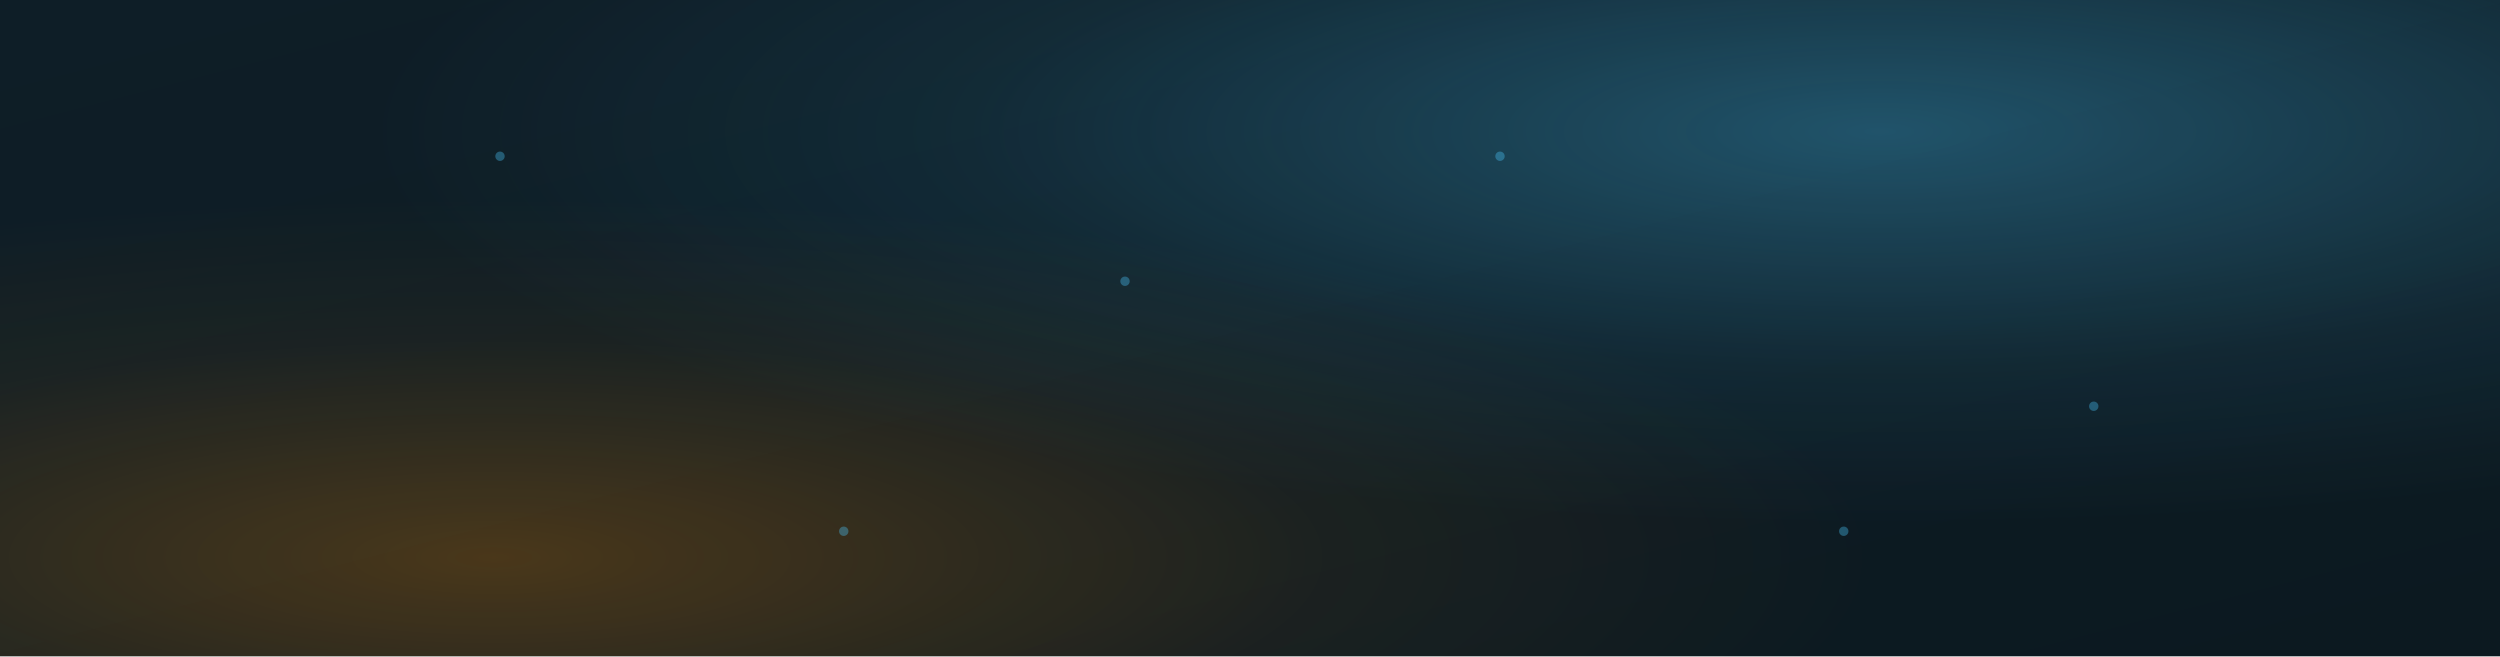
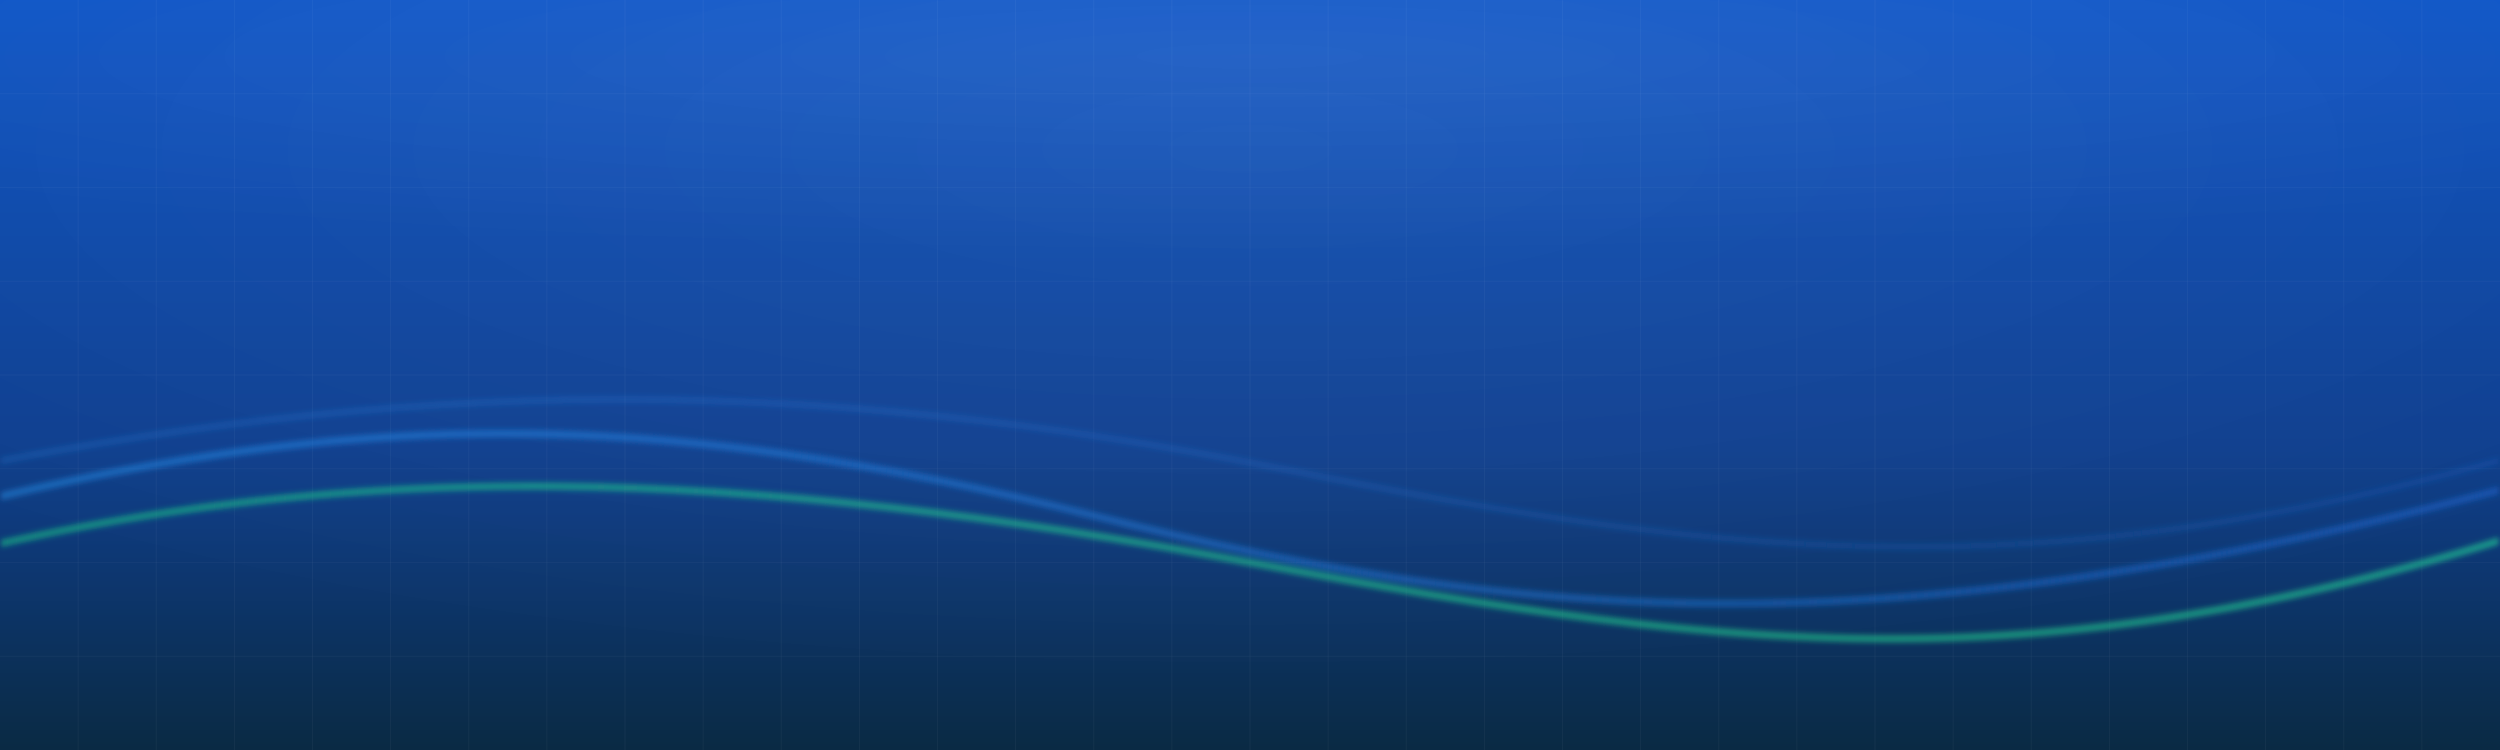
- <svg xmlns="http://www.w3.org/2000/svg" viewBox="0 0 1600 420" preserveAspectRatio="xMidYMid slice">
+ <svg xmlns="http://www.w3.org/2000/svg" width="1600" height="480" viewBox="0 0 1600 480" fill="none" role="img" aria-label="Abstract electric grid background">
  <defs>
-     <linearGradient id="bg" x1="0" y1="0" x2="1" y2="1">
-       <stop offset="0%" stop-color="#0e1e27" />
-       <stop offset="100%" stop-color="#0c1920" />
+     <linearGradient id="bg" x1="0" y1="0" x2="0" y2="1">
+       <stop offset="0%" stop-color="#0b53c6" />
+       <stop offset="60%" stop-color="#0f3f8e" />
+       <stop offset="100%" stop-color="#0a2a43" />
    </linearGradient>
-     <radialGradient id="glowCyan" cx="75%" cy="20%" r="60%">
-       <stop offset="0%" stop-color="rgba(74,201,255,0.32)" />
-       <stop offset="60%" stop-color="rgba(74,201,255,0.08)" />
-       <stop offset="100%" stop-color="rgba(74,201,255,0)" />
+     <radialGradient id="glow" cx="50%" cy="20%" r="70%">
+       <stop offset="0%" stop-color="rgba(255,255,255,0.22)" />
+       <stop offset="100%" stop-color="rgba(255,255,255,0)" />
    </radialGradient>
-     <radialGradient id="glowOrange" cx="20%" cy="85%" r="55%">
-       <stop offset="0%" stop-color="rgba(255,140,0,0.25)" />
-       <stop offset="60%" stop-color="rgba(255,140,0,0.06)" />
-       <stop offset="100%" stop-color="rgba(255,140,0,0)" />
-     </radialGradient>
-     <linearGradient id="tech" x1="0" y1="0" x2="1" y2="0">
-       <stop offset="0%" stop-color="rgba(74,201,255,0.55)" />
-       <stop offset="100%" stop-color="rgba(74,201,255,0.15)" />
+     <linearGradient id="lineGreen" x1="0" y1="0" x2="1" y2="0">
+       <stop offset="0%" stop-color="#1be28a" />
+       <stop offset="100%" stop-color="#29ffa1" />
    </linearGradient>
+     <linearGradient id="lineBlue" x1="0" y1="0" x2="1" y2="0">
+       <stop offset="0%" stop-color="#29a1ff" />
+       <stop offset="100%" stop-color="#1a73e8" />
+     </linearGradient>
+     <filter id="soft" x="-20%" y="-20%" width="140%" height="140%">
+       <feGaussianBlur stdDeviation="2.2" />
+     </filter>
  </defs>
-   <rect width="1600" height="420" fill="url(#bg)" />
-   <rect width="1600" height="420" fill="url(#glowCyan)" />
-   <rect width="1600" height="420" fill="url(#glowOrange)" />
-   <g stroke="url(#tech)" stroke-width="2" stroke-linecap="round" opacity="0.5">
-     <path d="M50 100h220m40 0h140m60 0h200m60 0h260" />
-     <path d="M110 180h160m50 0h100m60 0h260m40 0h290" />
-     <path d="M140 260h200m40 0h180m40 0h200m80 0h220" />
-     <path d="M200 340h240m40 0h120m80 0h300m60 0h160" />
+   <rect width="1600" height="480" fill="url(#bg)" />
+   <rect width="1600" height="480" fill="url(#glow)" opacity="0.25" />
+   <g opacity="0.18">
+     <g stroke="white" stroke-opacity="0.25" stroke-width="0.5">
+       <path d="M50 0 V480" />
+       <path d="M100 0 V480" />
+       <path d="M150 0 V480" />
+       <path d="M200 0 V480" />
+       <path d="M250 0 V480" />
+       <path d="M300 0 V480" />
+       <path d="M350 0 V480" />
+       <path d="M400 0 V480" />
+       <path d="M450 0 V480" />
+       <path d="M500 0 V480" />
+       <path d="M550 0 V480" />
+       <path d="M600 0 V480" />
+       <path d="M650 0 V480" />
+       <path d="M700 0 V480" />
+       <path d="M750 0 V480" />
+       <path d="M800 0 V480" />
+       <path d="M850 0 V480" />
+       <path d="M900 0 V480" />
+       <path d="M950 0 V480" />
+       <path d="M1000 0 V480" />
+       <path d="M1050 0 V480" />
+       <path d="M1100 0 V480" />
+       <path d="M1150 0 V480" />
+       <path d="M1200 0 V480" />
+       <path d="M1250 0 V480" />
+       <path d="M1300 0 V480" />
+       <path d="M1350 0 V480" />
+       <path d="M1400 0 V480" />
+       <path d="M1450 0 V480" />
+       <path d="M1500 0 V480" />
+       <path d="M1550 0 V480" />
+     </g>
+     <g stroke="white" stroke-opacity="0.2" stroke-width="0.5">
+       <path d="M0 60 H1600" />
+       <path d="M0 120 H1600" />
+       <path d="M0 180 H1600" />
+       <path d="M0 240 H1600" />
+       <path d="M0 300 H1600" />
+       <path d="M0 360 H1600" />
+       <path d="M0 420 H1600" />
+     </g>
  </g>
-   <g fill="#4ac9ff" opacity="0.35">
-     <circle cx="320" cy="100" r="3" />
-     <circle cx="960" cy="100" r="3" />
-     <circle cx="720" cy="180" r="3" />
-     <circle cx="1340" cy="260" r="3" />
-     <circle cx="540" cy="340" r="3" />
-     <circle cx="1180" cy="340" r="3" />
+   <g filter="url(#soft)">
+     <path d="M-50 330 C 220 260, 420 260, 700 330 S 1220 420, 1650 300" stroke="url(#lineBlue)" stroke-width="3" fill="none" opacity="0.65" />
+     <path d="M-50 360 C 220 290, 480 300, 800 360 S 1320 440, 1650 330" stroke="url(#lineGreen)" stroke-width="2.4" fill="none" opacity="0.9" />
+     <path d="M-50 305 C 260 240, 520 240, 820 300 S 1320 380, 1650 280" stroke="url(#lineBlue)" stroke-width="1.6" fill="none" opacity="0.45" />
  </g>
+   <rect width="1600" height="180" fill="url(#glow)" opacity="0.28" />
</svg>
